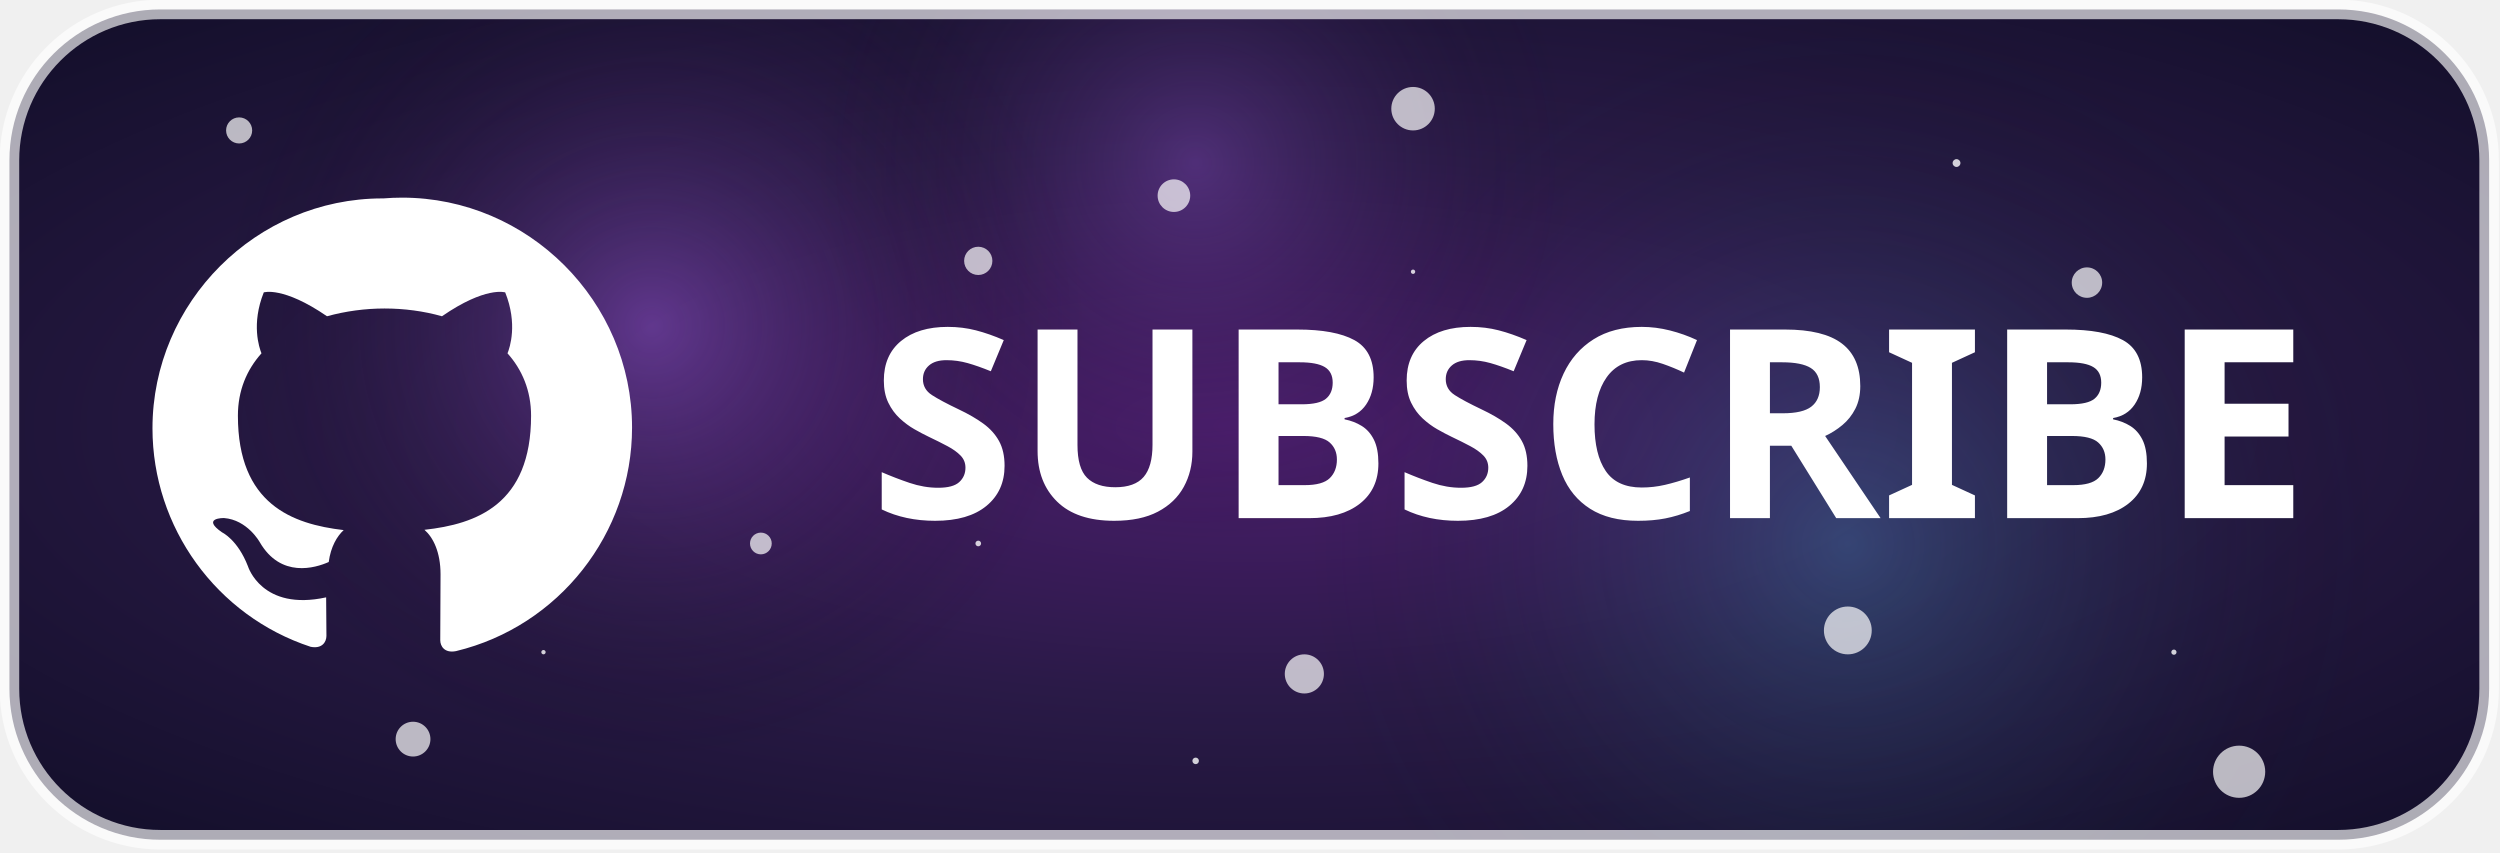
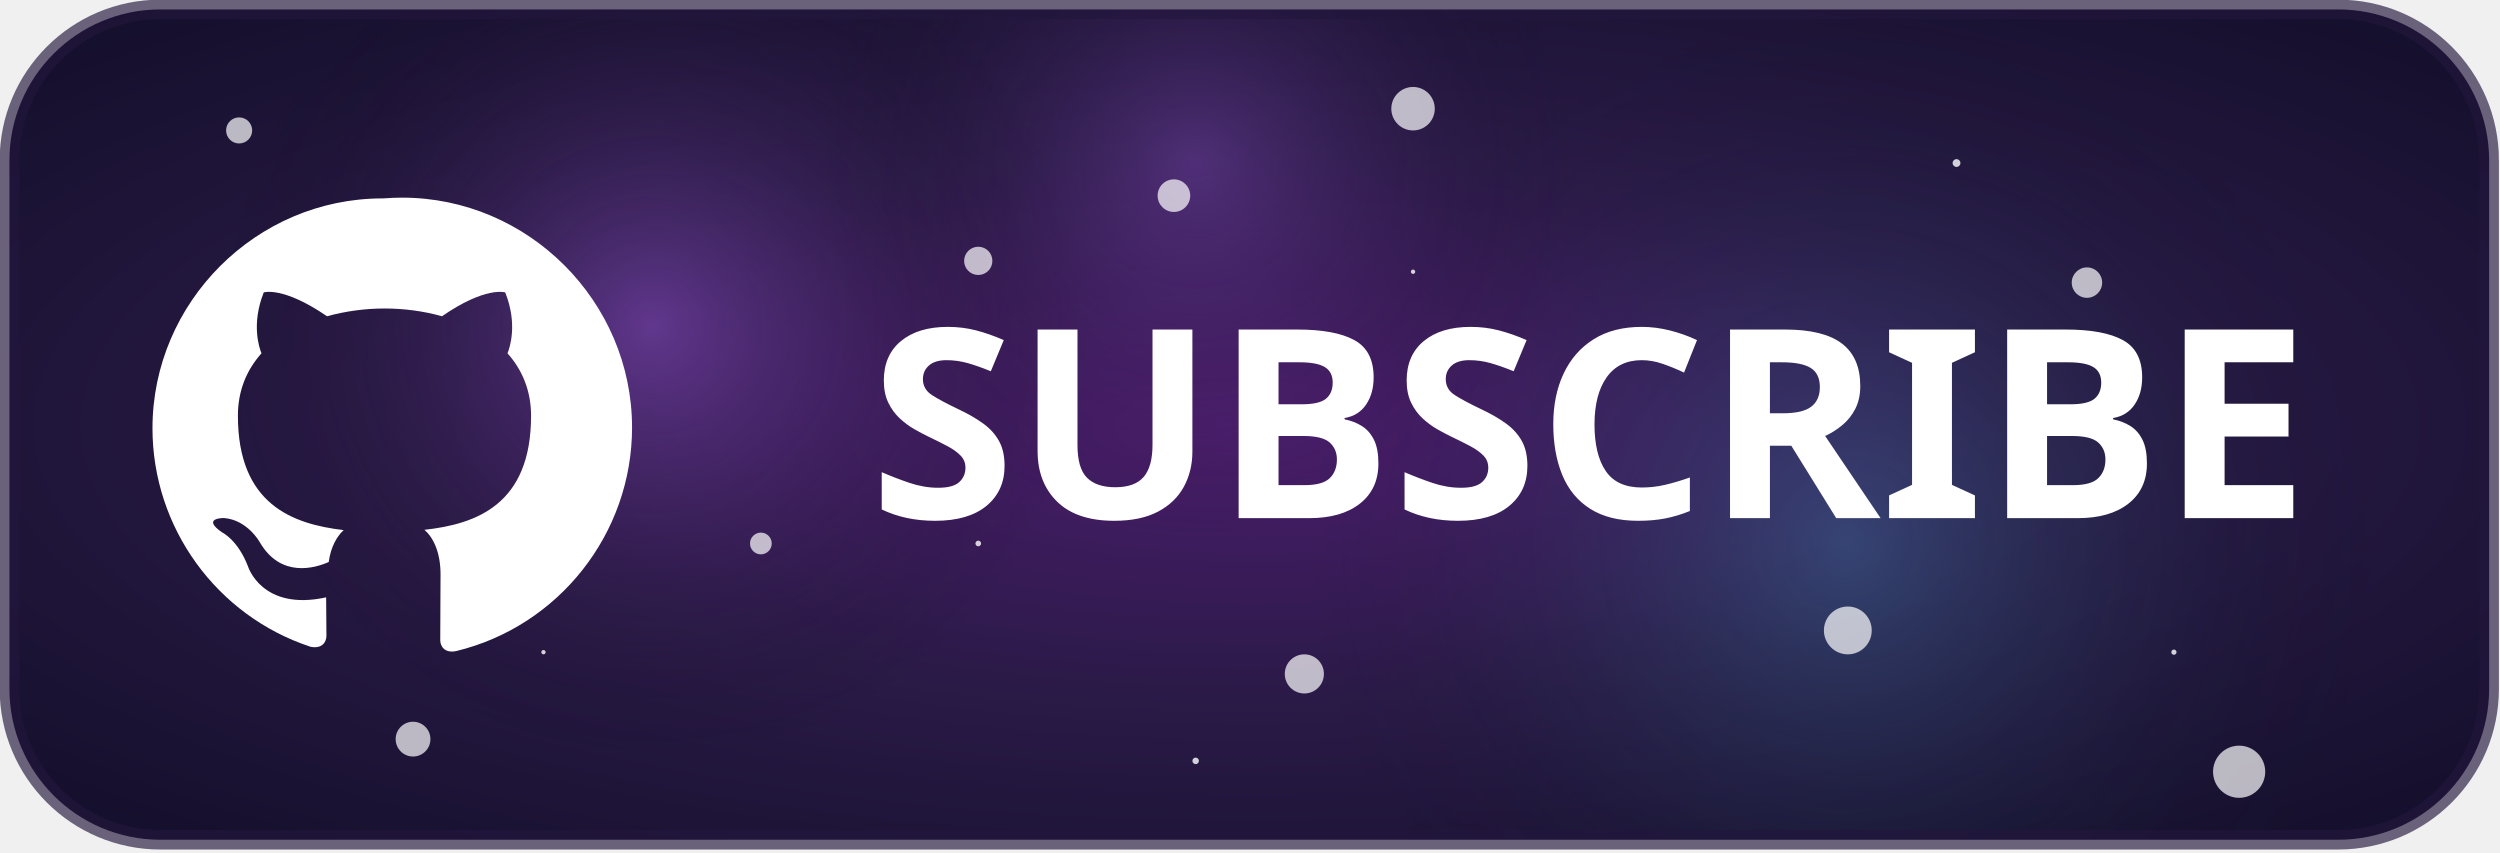
<svg xmlns="http://www.w3.org/2000/svg" image-rendering="optimizeQuality" shape-rendering="geometricPrecision" text-rendering="geometricPrecision" viewBox="0 0 2300 784" fill-rule="evenodd">
  <defs>
    <radialGradient id="A" cx="50%" cy="50%" r="80%">
      <stop offset="0%" stop-color="#4b1d6d" />
      <stop offset="40%" stop-color="#2a1a47" />
      <stop offset="100%" stop-color="#0b0b20" />
    </radialGradient>
    <radialGradient id="B" cx="50%" cy="50%" r="50%">
      <stop offset="0%" stop-color="#a45ee5" stop-opacity=".6" />
      <stop offset="100%" stop-color="transparent" />
    </radialGradient>
    <radialGradient id="C" cx="50%" cy="50%" r="50%">
      <stop offset="0%" stop-color="#4cc9f0" stop-opacity=".4" />
      <stop offset="100%" stop-color="transparent" />
    </radialGradient>
    <clipPath id="D">
      <path d="M2290,147.571v486.108c0,76.659-62.233,138.892-138.891,138.892H147.569c-76.659,0-138.892-62.233-138.892-138.892V147.571C8.677,70.913,70.91,8.679,147.569,8.679H2151.11c76.658,0,138.891,62.234,138.891,138.892Z" />
    </clipPath>
  </defs>
  <path fill="url(#A)" clip-path="url(#D)" d="M0 0h2300v784H0z" />
  <g clip-path="url(#D)">
    <circle cx="600" cy="300" r="400" fill="url(#B)" opacity=".7" />
    <circle cx="1700" cy="500" r="500" fill="url(#C)" opacity=".6" />
    <circle cx="1100" cy="150" r="350" fill="url(#B)" opacity=".5" />
  </g>
  <g fill="#fff" clip-path="url(#D)" opacity=".8">
    <circle cx="300" cy="200" r="3" />
    <circle cx="2000" cy="600" r="2.4" />
    <circle cx="1300" cy="250" r="2" />
    <circle cx="1800" cy="150" r="3.6" />
    <circle cx="900" cy="500" r="2.6" />
    <circle cx="500" cy="600" r="2" />
    <circle cx="1100" cy="700" r="3" />
  </g>
-   <path d="M2290,147.571v486.108c0,76.659-62.233,138.892-138.891,138.892H147.569c-76.659,0-138.892-62.233-138.892-138.892V147.571C8.677,70.913,70.91,8.679,147.569,8.679H2151.11c76.658,0,138.891,62.234,138.891,138.892Z" fill="none" stroke="#fff" stroke-opacity=".65" stroke-width="18" />
+   <path d="M2290,147.571v486.108c0,76.659-62.233,138.892-138.891,138.892H147.569c-76.659,0-138.892-62.233-138.892-138.892V147.571C8.677,70.913,70.91,8.679,147.569,8.679H2151.11c76.658,0,138.891,62.234,138.891,138.892Z" fill="none" stroke="#22163D" stroke-opacity=".65" stroke-width="18" />
  <g fill="#fff">
    <g clip-path="url(#D)" opacity=".7">
      <circle cx="220" cy="120" r="12" />
      <circle cx="1920" cy="260" r="14" />
      <circle cx="380" cy="680" r="16" />
      <circle cx="2060" cy="710" r="24" />
      <circle cx="1080" cy="180" r="15" />
      <circle cx="1200" cy="620" r="18" />
      <circle cx="1300" cy="100" r="20" />
      <circle cx="700" cy="500" r="10" />
      <circle cx="1700" cy="580" r="22" />
      <circle cx="900" cy="240" r="13" />
    </g>
    <path d="M352.675 182.538l-.854-.005c-116.05 0-211.542 95.496-211.542 211.546 0 91.146 58.904 172.513 145.492 200.971 10.579 2.113 14.546-4.496 14.546-10.05l-.267-35.433c-59.229 12.958-71.925-28.559-71.925-28.559-9.517-24.591-23.796-31.204-23.796-31.204-19.571-13.483 1.588-13.221 1.588-13.221 21.683 1.588 33.05 22.213 33.05 22.213 19.304 33.317 51.037 23.8 63.466 18.246 1.85-14.017 7.667-23.8 13.75-29.35-47.333-5.554-97.312-23.8-97.312-105.246 0-23.271 8.2-42.308 21.683-57.379-2.112-5.292-9.516-26.975 2.117-56.063 0 0 17.716-5.816 58.175 21.95a201 201 0 0 1 52.887-7.141c17.98 0 35.963 2.379 52.884 7.141 40.196-27.766 58.175-21.95 58.175-21.95 11.633 29.088 4.233 50.771 2.116 56.063 13.484 15.071 21.684 34.375 21.684 57.379 0 81.708-50.242 99.692-98.104 104.979 7.933 6.875 14.808 20.363 14.808 40.988l-.267 60.554c0 5.554 3.967 12.162 14.546 10.05 94.667-22.85 161.912-108.259 161.912-205.642 0-116.05-95.495-211.546-211.545-211.546a211.24 211.24 0 0 0-17.267.709" fill-rule="nonzero" />
  </g>
  <text x="800" y="476.7" font-family="SegoeUI-Bold,Segoe UI" font-weight="700" font-size="243.054" fill="#fff">SUBSCRIBE</text>
</svg>
